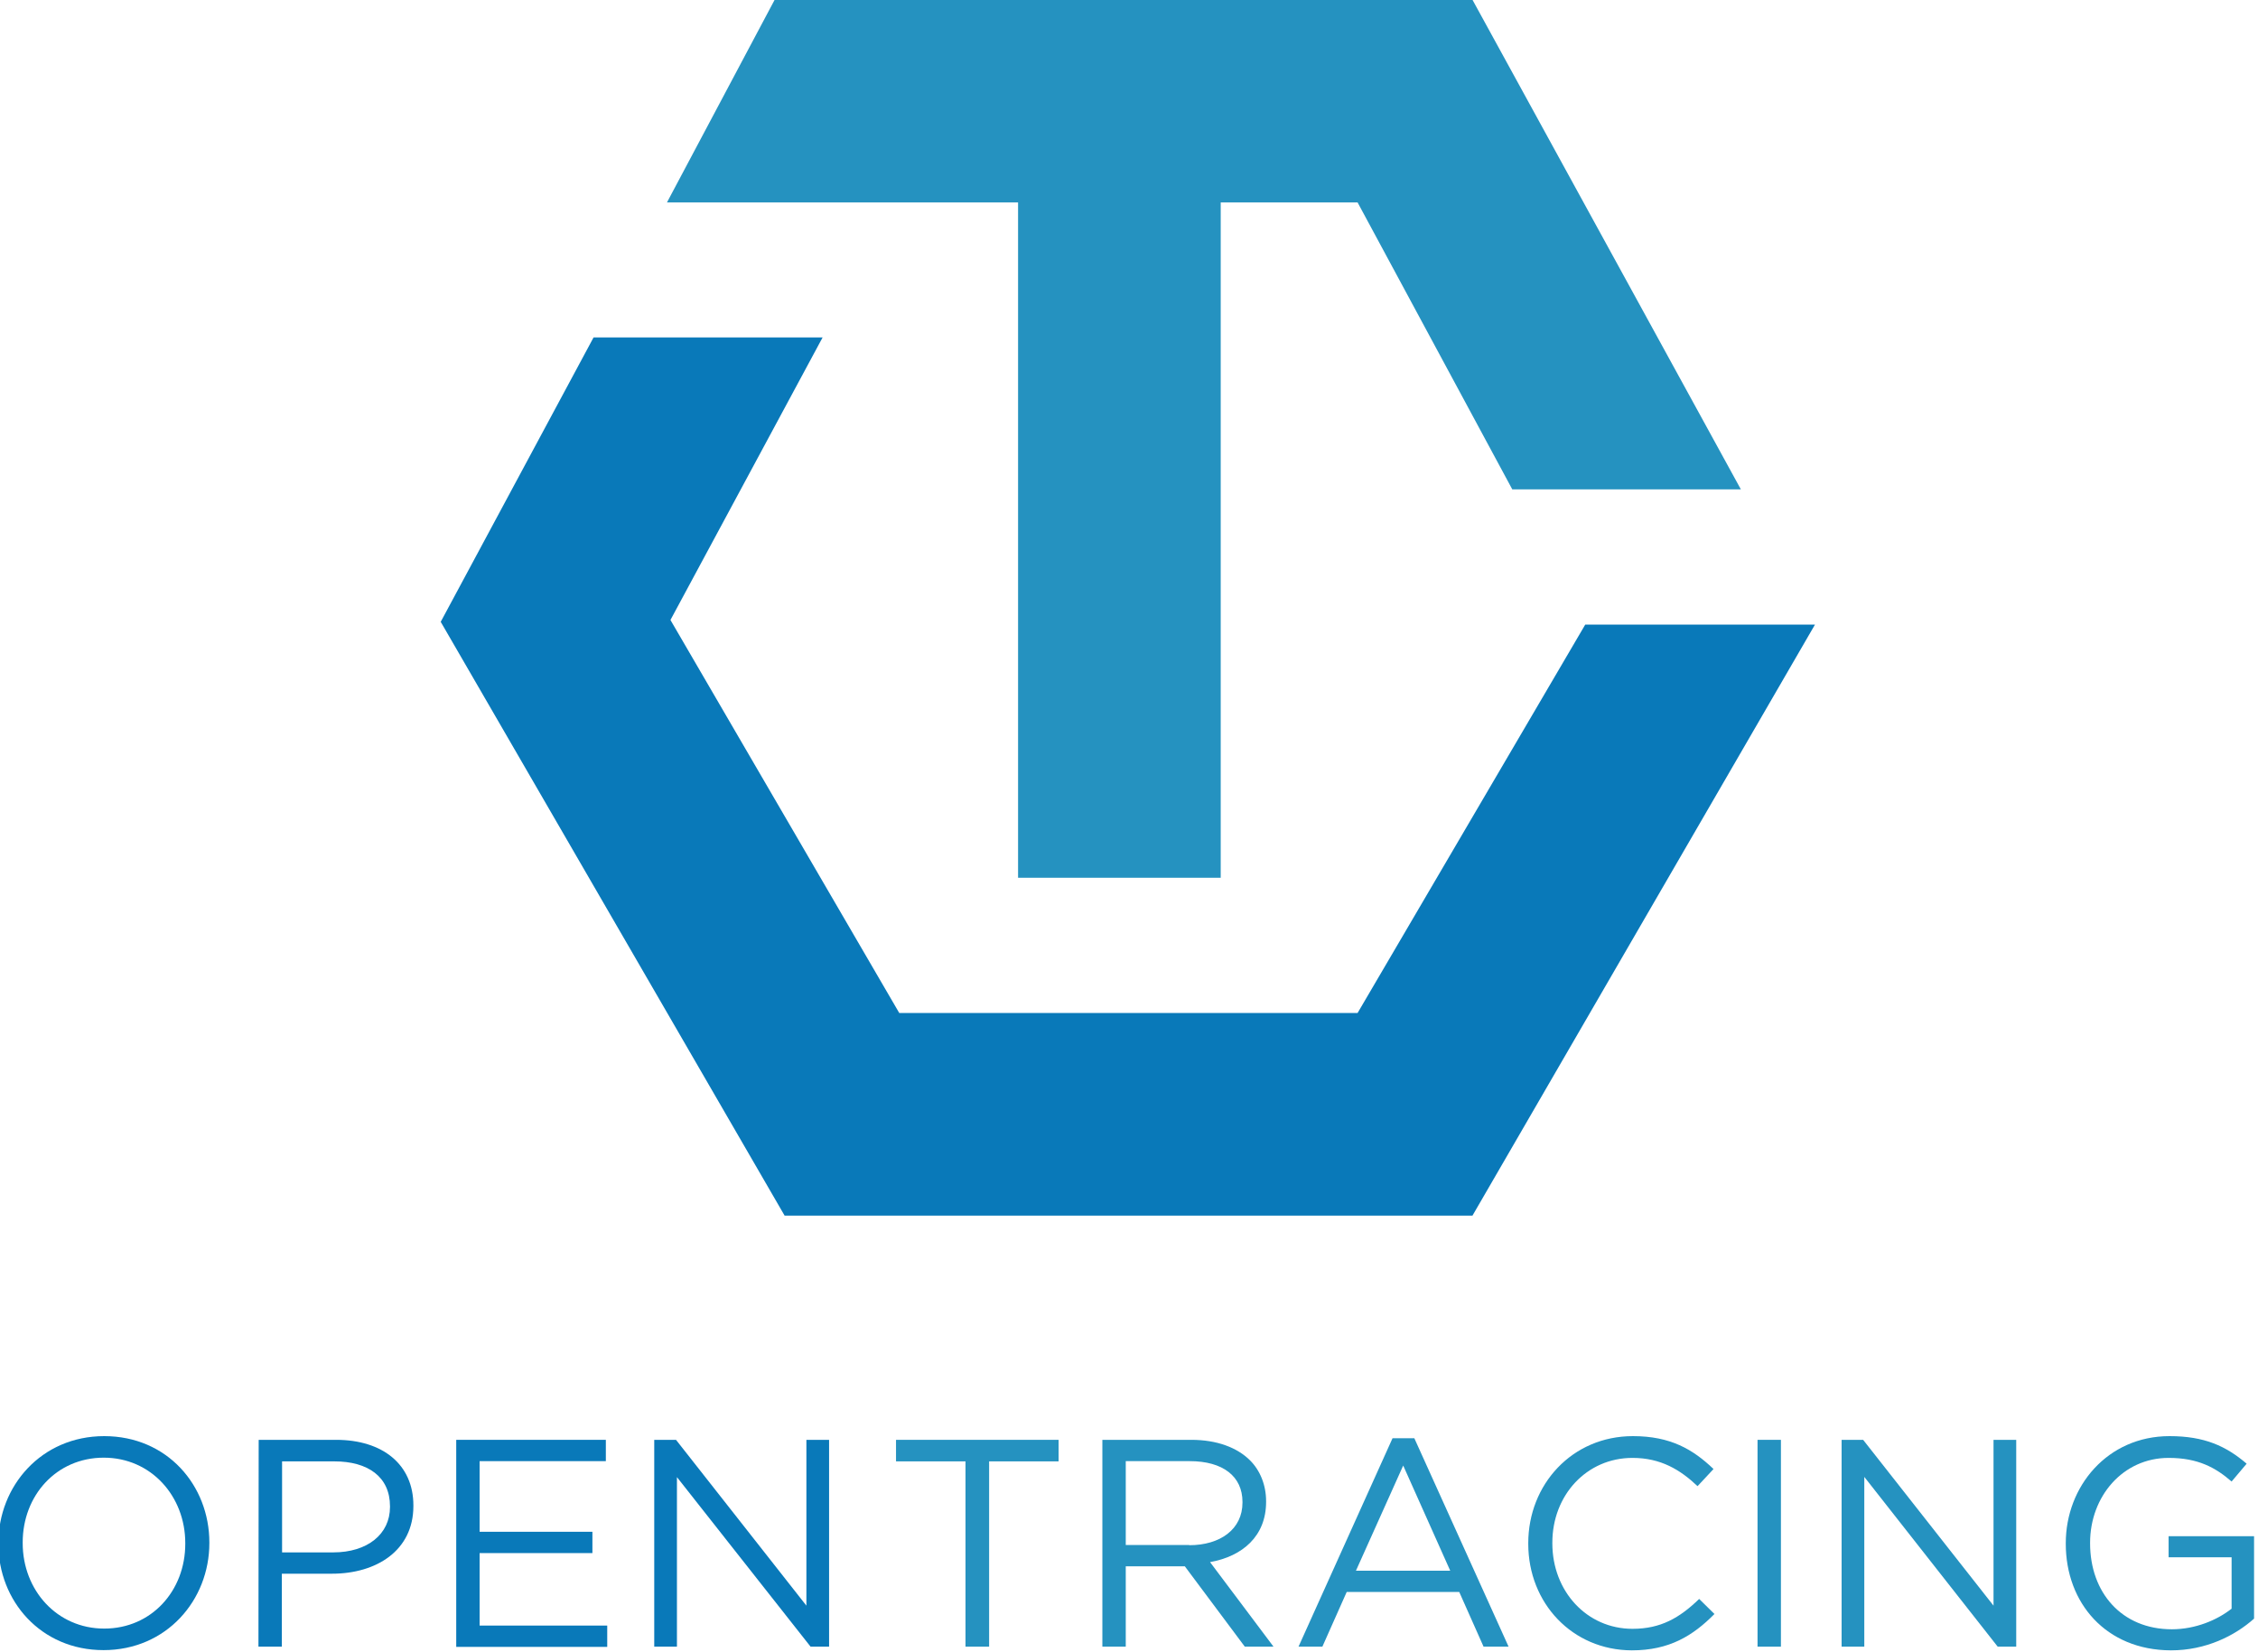
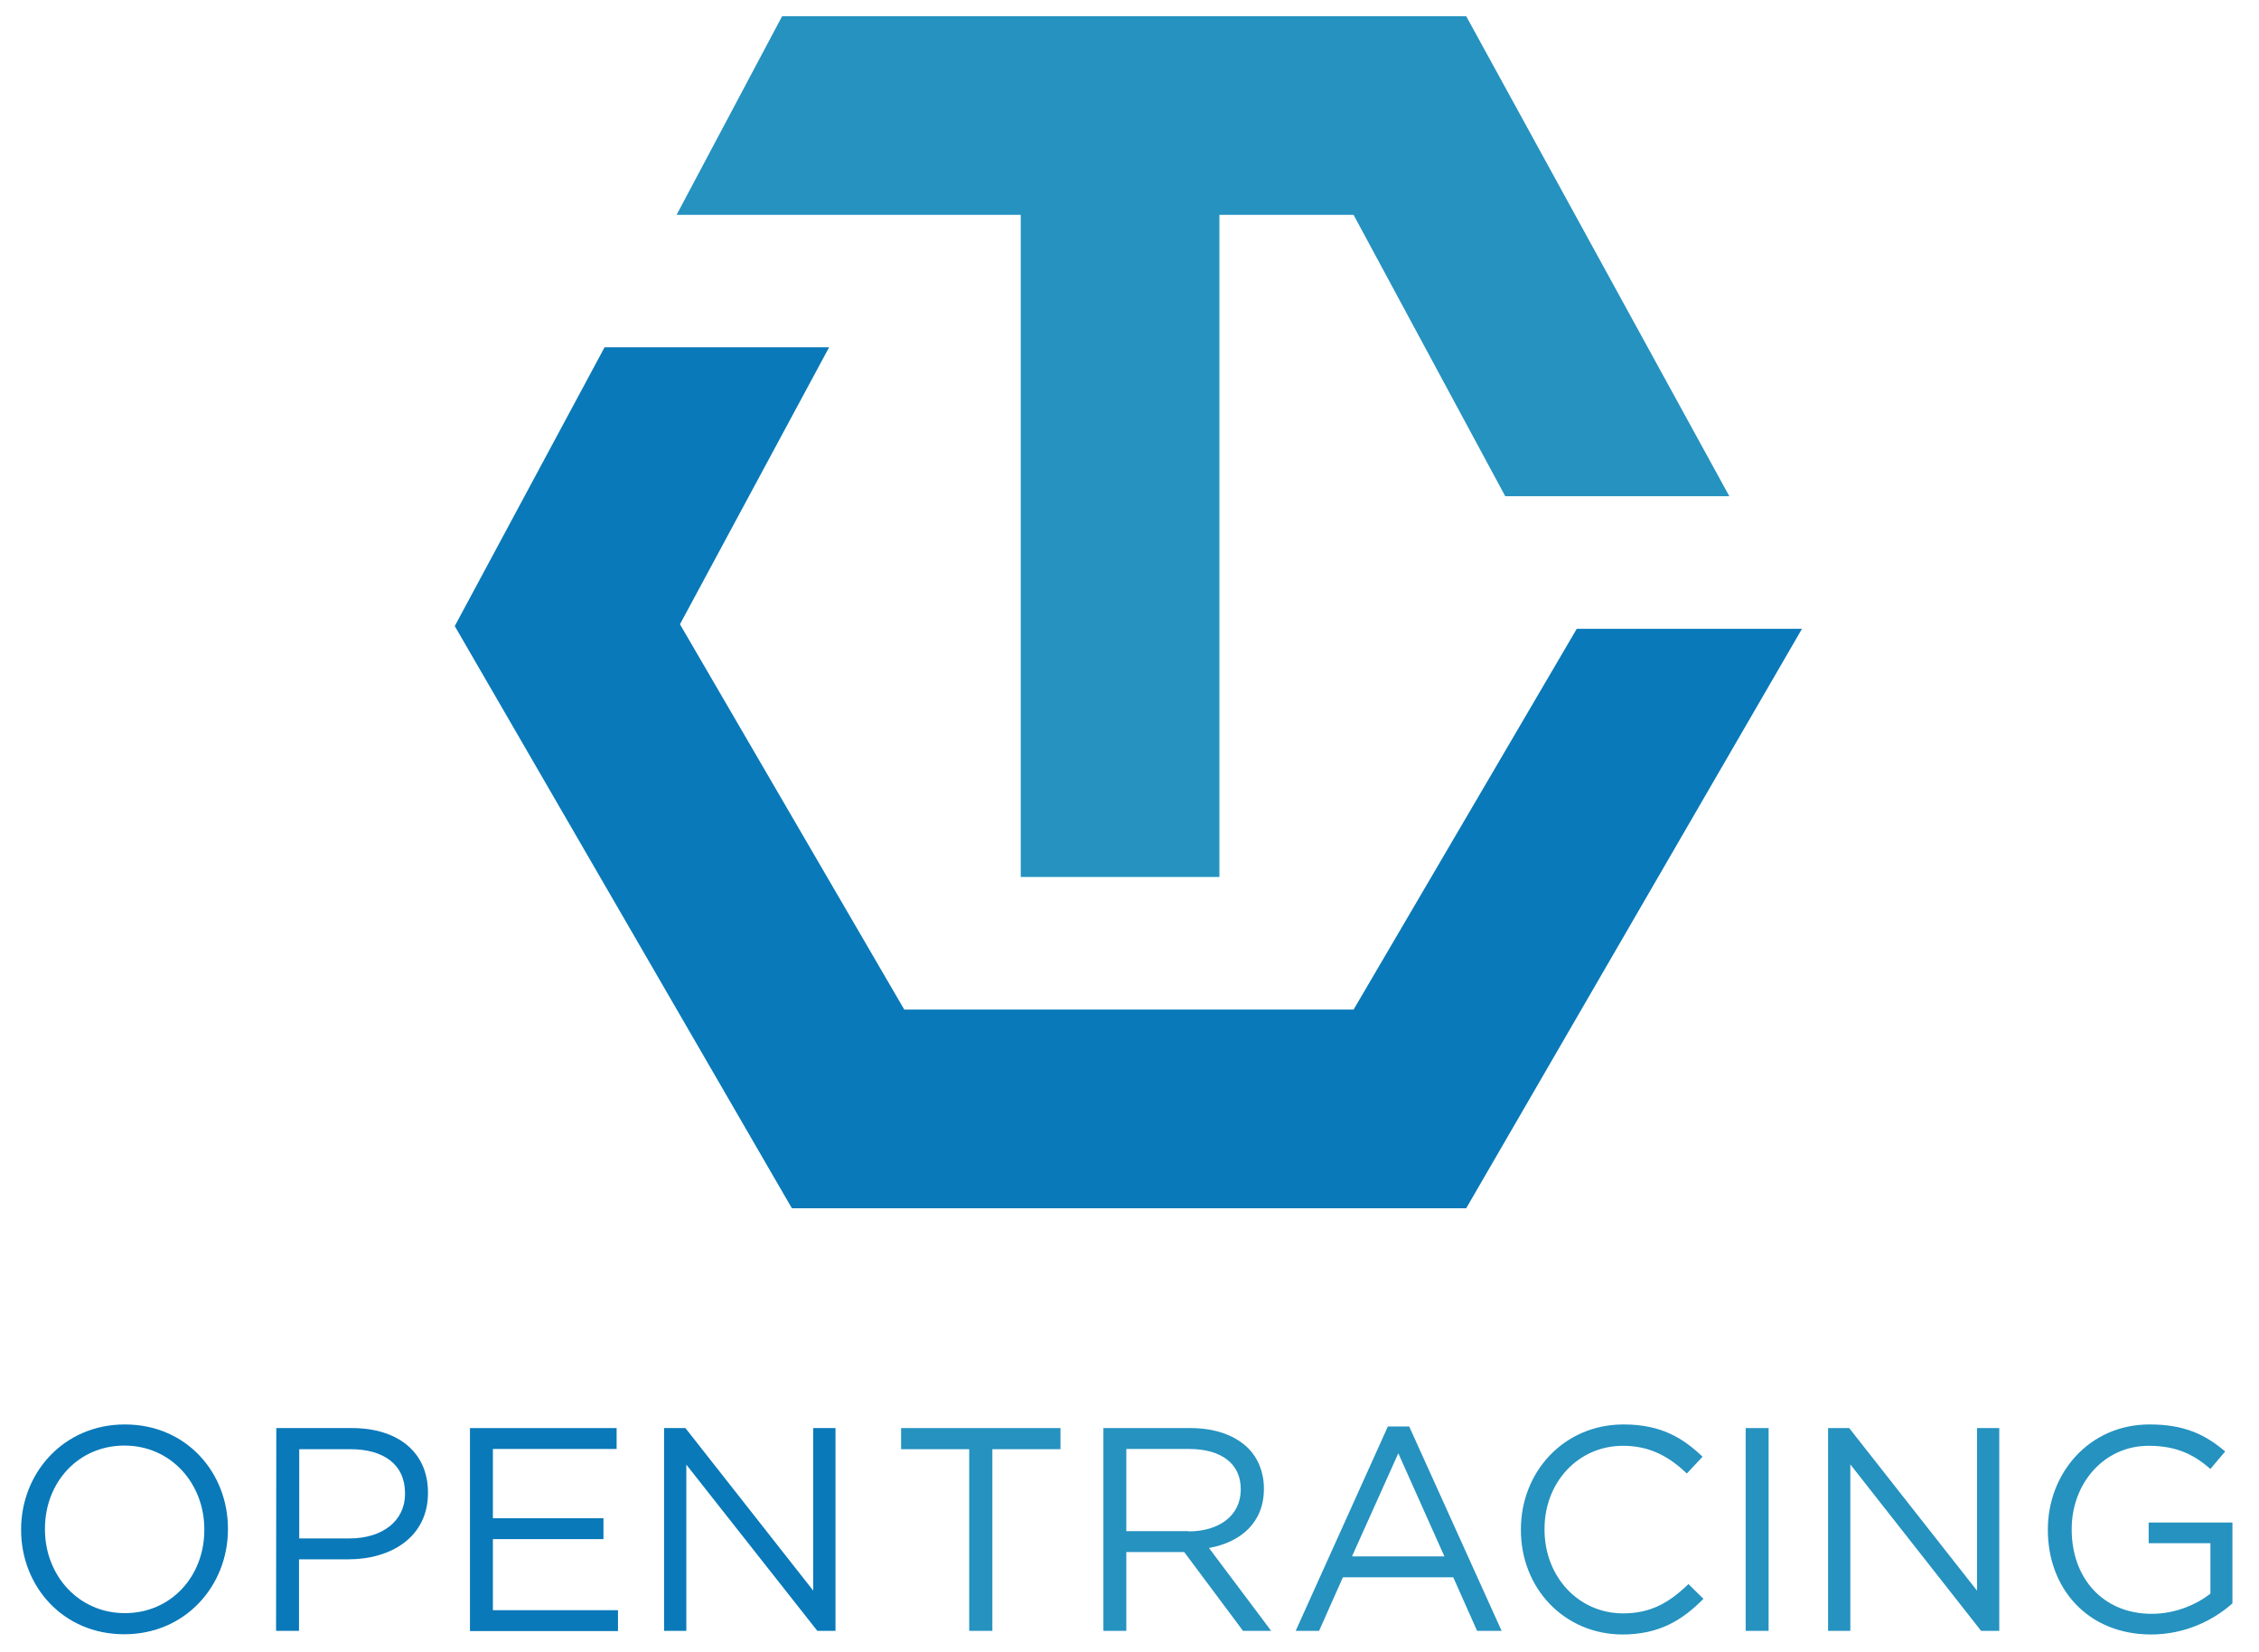
- <svg xmlns="http://www.w3.org/2000/svg" version="1.1" id="Layer_1" x="0px" y="0px" viewBox="13 5 975 713" style="enable-background:new 0 0 1000 723;" xml:space="preserve">
+ <svg xmlns="http://www.w3.org/2000/svg" version="1.1" id="Layer_1" x="0px" y="0px" viewBox="3 -2.23 995 727.46" style="enable-background:new 0 0 1000 723;" xml:space="preserve">
  <style type="text/css">
	.st0{fill:#0979B9;}
	.st1{fill:#2592C0;}
</style>
  <polygon class="st0" points="697.5,274.7 599.2,442.4 500,442.4 401.3,442.4 302.5,272.7 368.2,150.7 269.3,150.7 203.3,273.5 &#10;&#09;351.8,529.9 500,529.9 648.8,529.9 796.7,274.7 " />
  <polygon class="st1" points="648.8,4.9 347.5,4.9 301,92.4 452.6,92.4 452.6,384 540.1,384 540.1,92.4 599.2,92.4 666,216.3 &#10;&#09;764.7,216.3 " />
  <g>
    <g>
      <path class="st0" d="M12.3,671.6v-0.3c0-24.6,18.5-46.2,45.7-46.2s45.4,21.3,45.4,45.9v0.3c0,24.6-18.5,46.2-45.7,46.2    C30.6,717.5,12.3,696.2,12.3,671.6z M93,671.6v-0.3c0-20.3-14.8-36.9-35.2-36.9s-35,16.3-35,36.6v0.3c0,20.3,14.8,36.9,35.2,36.9    S93,691.9,93,671.6z" />
      <path class="st0" d="M124.7,626.7h33.4c20.2,0,33.4,10.7,33.4,28.3v0.3c0,19.3-16.1,29.2-35.1,29.2h-21.7V716h-10.1L124.7,626.7    L124.7,626.7z M156.9,675.3c14.8,0,24.5-7.9,24.5-19.6v-0.3c0-12.8-9.6-19.4-24-19.4h-22.6v39.3L156.9,675.3L156.9,675.3z" />
      <path class="st0" d="M210,626.7h64.6v9.2h-54.5v30.5h48.7v9.2h-48.7v31.3h55.1v9.2H210V626.7z" />
      <path class="st0" d="M295.5,626.7h9.4l56.3,71.6v-71.6h9.8V716h-8l-57.7-73.2V716h-9.8V626.7z" />
    </g>
  </g>
  <g>
    <g>
      <path class="st1" d="M429.9,636h-30v-9.3h70.2v9.3h-30v80h-10.2V636z" />
      <path class="st1" d="M489,626.7h38.4c11,0,19.8,3.3,25.4,8.9c4.3,4.3,6.9,10.6,6.9,17.6v0.3c0,14.8-10.2,23.5-24.2,26l27.4,36.5    h-12.4l-25.9-34.7h-25.5V716H489L489,626.7L489,626.7z M526.5,672.2c13.4,0,23-6.9,23-18.4v-0.3c0-11-8.4-17.6-22.8-17.6h-27.6    v36.2H526.5z" />
      <path class="st1" d="M614.3,626h9.4l40.7,90h-10.8l-10.5-23.6h-48.6L584,716h-10.3L614.3,626z M639.2,683.2l-20.3-45.4l-20.4,45.4    H639.2z" />
      <path class="st1" d="M672.9,671.6v-0.3c0-25.3,18.9-46.2,45.2-46.2c16.2,0,25.9,5.7,34.8,14.2l-6.9,7.4    c-7.5-7.1-15.9-12.2-28.1-12.2c-19.8,0-34.6,16.1-34.6,36.6v0.3c0,20.7,14.9,36.9,34.6,36.9c12.2,0,20.3-4.7,28.8-12.9l6.6,6.5    c-9.3,9.4-19.5,15.7-35.7,15.7C691.9,717.5,672.9,697.2,672.9,671.6z" />
      <path class="st1" d="M771.9,626.7H782V716h-10.1V626.7z" />
      <path class="st1" d="M808.1,626.7h9.4l56.3,71.6v-71.6h9.8V716h-8L818,642.7V716h-9.8V626.7z" />
      <path class="st1" d="M905,671.6v-0.3c0-24.5,18-46.2,44.8-46.2c15.1,0,24.4,4.3,33.3,11.9l-6.5,7.7c-6.9-6-14.5-10.2-27.2-10.2    c-19.8,0-33.9,16.7-33.9,36.6v0.3c0,21.3,13.7,37.1,35.3,37.1c10.2,0,19.6-4,25.8-8.9v-22.2h-27.2v-9.1h36.9v35.6    c-8.3,7.4-20.8,13.7-35.9,13.7C922.3,717.5,905,697.1,905,671.6z" />
    </g>
  </g>
</svg>
